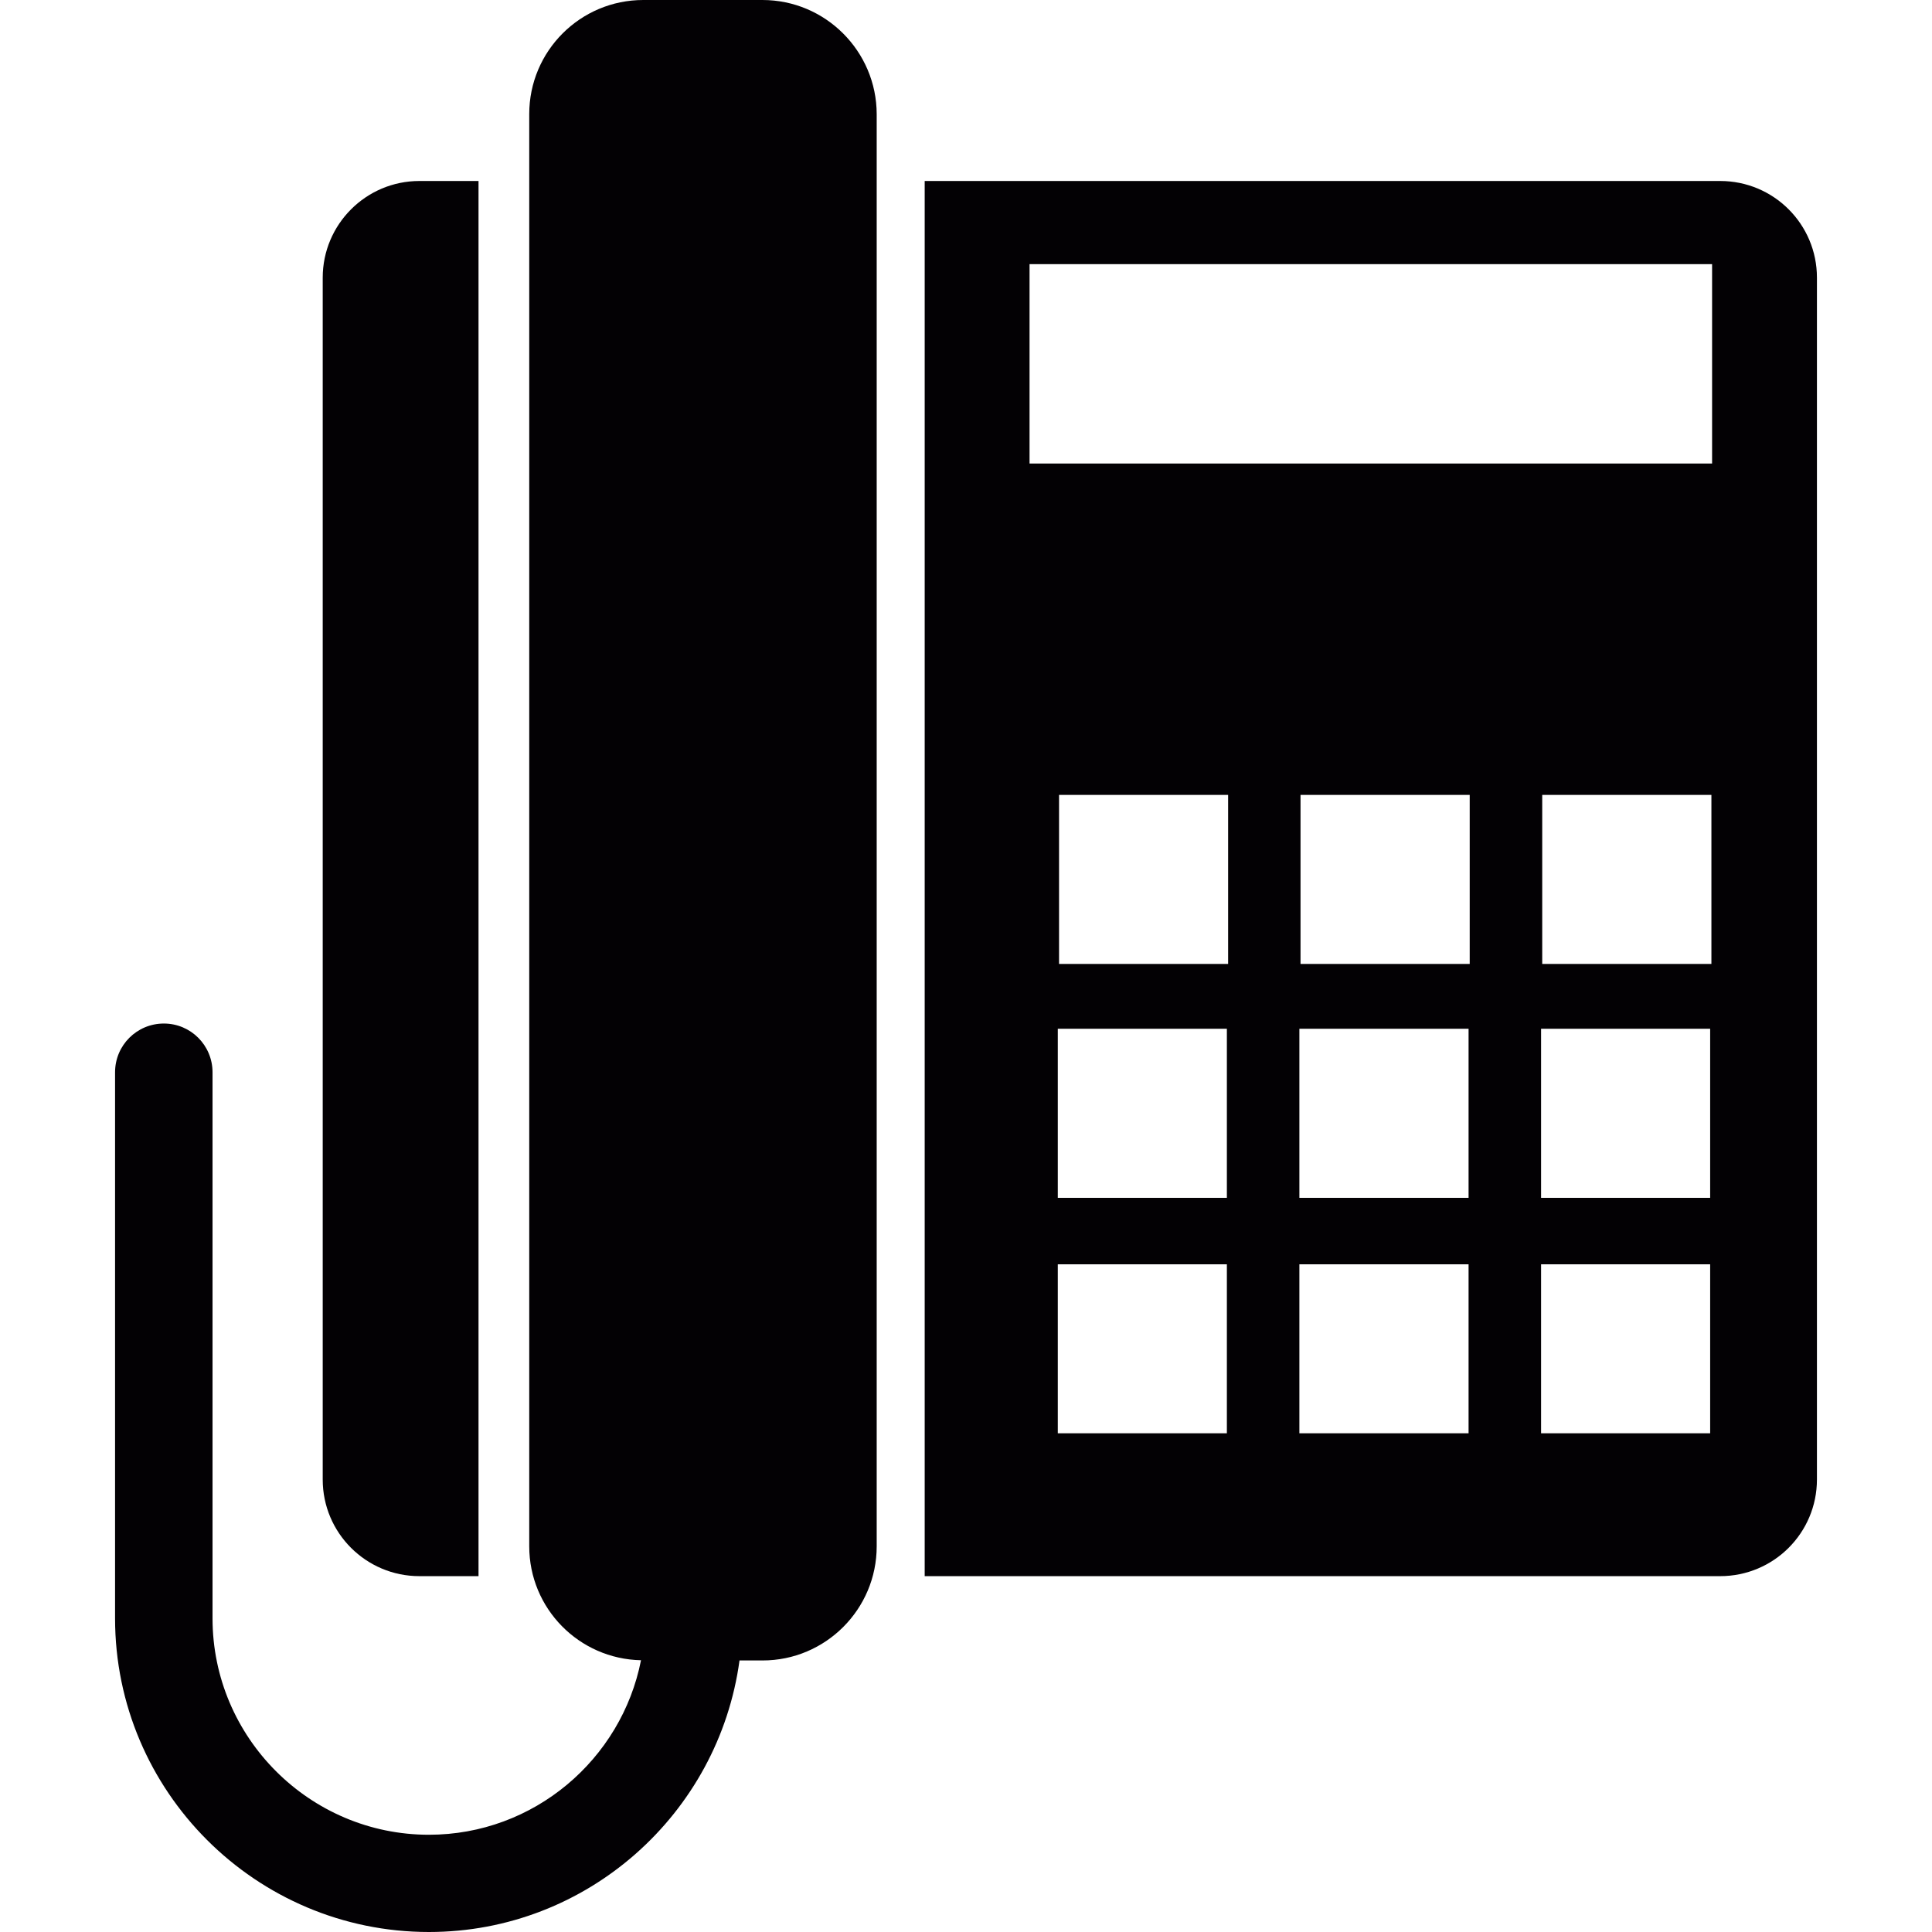
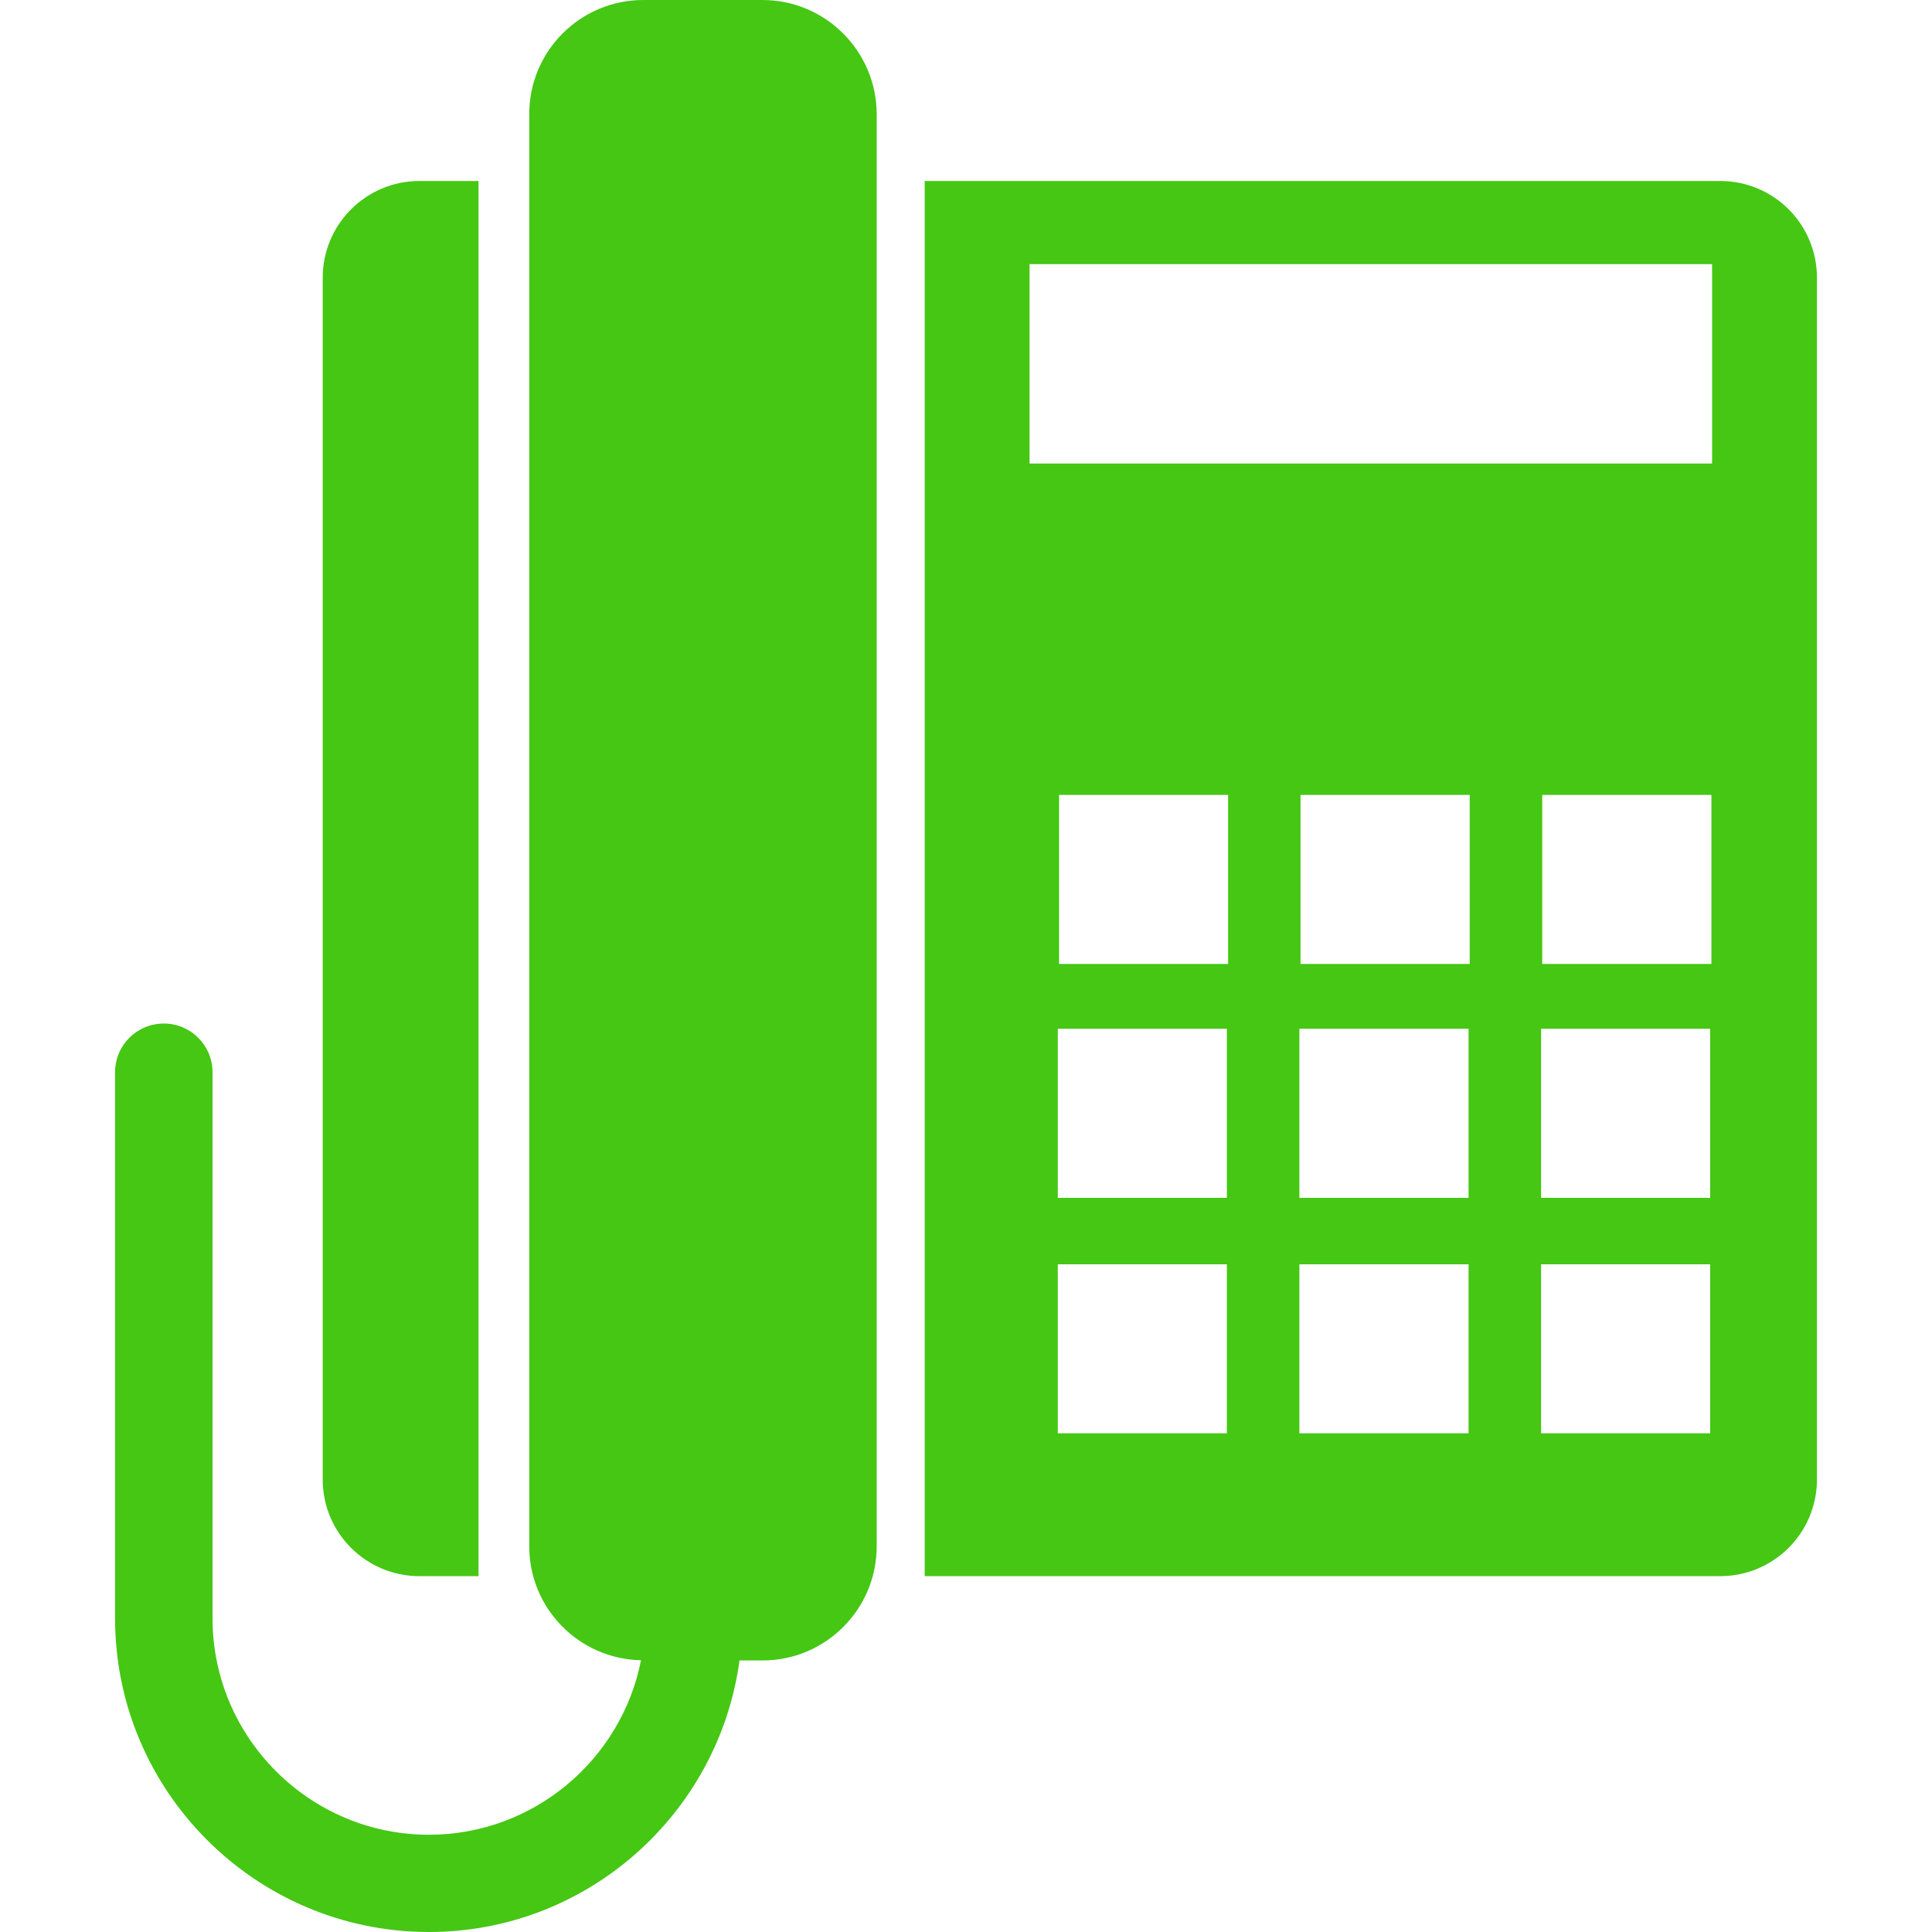
<svg xmlns="http://www.w3.org/2000/svg" version="1.1" id="Capa_1" x="0px" y="0px" viewBox="0 0 17.026 17.026" style="enable-background:new 0 0 17.026 17.026;" xml:space="preserve">
  <g>
    <g>
-       <path style="fill:#030104;" d="M6.719,0h-1.05C5.114,0,4.664,0.45,4.664,1.005v12.622c0,0.548,0.439,0.993,0.985,1.004    c-0.172,0.875-0.945,1.538-1.869,1.538c-1.051,0-1.907-0.857-1.907-1.907V9.45c0-0.238-0.192-0.43-0.429-0.43    s-0.43,0.191-0.43,0.43v4.812c0,1.524,1.241,2.764,2.766,2.764c1.397,0,2.554-1.044,2.737-2.393H6.72    c0.555,0,1.006-0.451,1.006-1.006V1.006C7.725,0.451,7.274,0,6.719,0z" />
-       <path style="fill:#030104;" d="M15.159,1.595h-7.01V13.89h7.01c0.472,0,0.853-0.381,0.853-0.852V2.447    C16.012,1.976,15.631,1.595,15.159,1.595z M10.812,12.631h-1.49v-1.489h1.49V12.631z M10.812,10.556h-1.49v-1.49h1.49V10.556z     M10.823,8.495h-1.49v-1.49h1.49V8.495z M12.942,12.631h-1.491v-1.489h1.491V12.631z M12.942,10.556h-1.491v-1.49h1.491V10.556z     M12.952,8.495h-1.491v-1.49h1.491V8.495z M15.071,12.631h-1.49v-1.489h1.49V12.631z M15.071,10.556h-1.49v-1.49h1.49V10.556z     M15.082,8.495h-1.491v-1.49h1.491V8.495z M15.088,4.085H9.073V2.328h6.015V4.085z" />
-       <path style="fill:#030104;" d="M3.696,13.89h0.521V1.595H3.696c-0.47,0-0.852,0.382-0.852,0.852v10.592    C2.844,13.509,3.226,13.89,3.696,13.89z" />
+       <path style="fill:#45C714;" d="M6.719,0h-1.05C5.114,0,4.664,0.45,4.664,1.005v12.622c0,0.548,0.439,0.993,0.985,1.004    c-0.172,0.875-0.945,1.538-1.869,1.538c-1.051,0-1.907-0.857-1.907-1.907V9.45c0-0.238-0.192-0.43-0.429-0.43    s-0.43,0.191-0.43,0.43v4.812c0,1.524,1.241,2.764,2.766,2.764c1.397,0,2.554-1.044,2.737-2.393H6.72    c0.555,0,1.006-0.451,1.006-1.006V1.006C7.725,0.451,7.274,0,6.719,0z" />
+       <path style="fill:#45C714;" d="M15.159,1.595h-7.01V13.89h7.01c0.472,0,0.853-0.381,0.853-0.852V2.447    C16.012,1.976,15.631,1.595,15.159,1.595z M10.812,12.631h-1.49v-1.489h1.49V12.631z M10.812,10.556h-1.49v-1.49h1.49V10.556z     M10.823,8.495h-1.49v-1.49h1.49V8.495z M12.942,12.631h-1.491v-1.489h1.491V12.631z M12.942,10.556h-1.491v-1.49h1.491V10.556z     M12.952,8.495h-1.491v-1.49h1.491V8.495z M15.071,12.631h-1.49v-1.489h1.49V12.631z M15.071,10.556h-1.49v-1.49h1.49V10.556z     M15.082,8.495h-1.491v-1.49h1.491V8.495z M15.088,4.085H9.073V2.328h6.015V4.085z" />
+       <path style="fill:#45C714;" d="M3.696,13.89h0.521V1.595H3.696c-0.47,0-0.852,0.382-0.852,0.852v10.592    C2.844,13.509,3.226,13.89,3.696,13.89z" />
    </g>
  </g>
  <g>
</g>
  <g>
</g>
  <g>
</g>
  <g>
</g>
  <g>
</g>
  <g>
</g>
  <g>
</g>
  <g>
</g>
  <g>
</g>
  <g>
</g>
  <g>
</g>
  <g>
</g>
  <g>
</g>
  <g>
</g>
  <g>
</g>
</svg>
